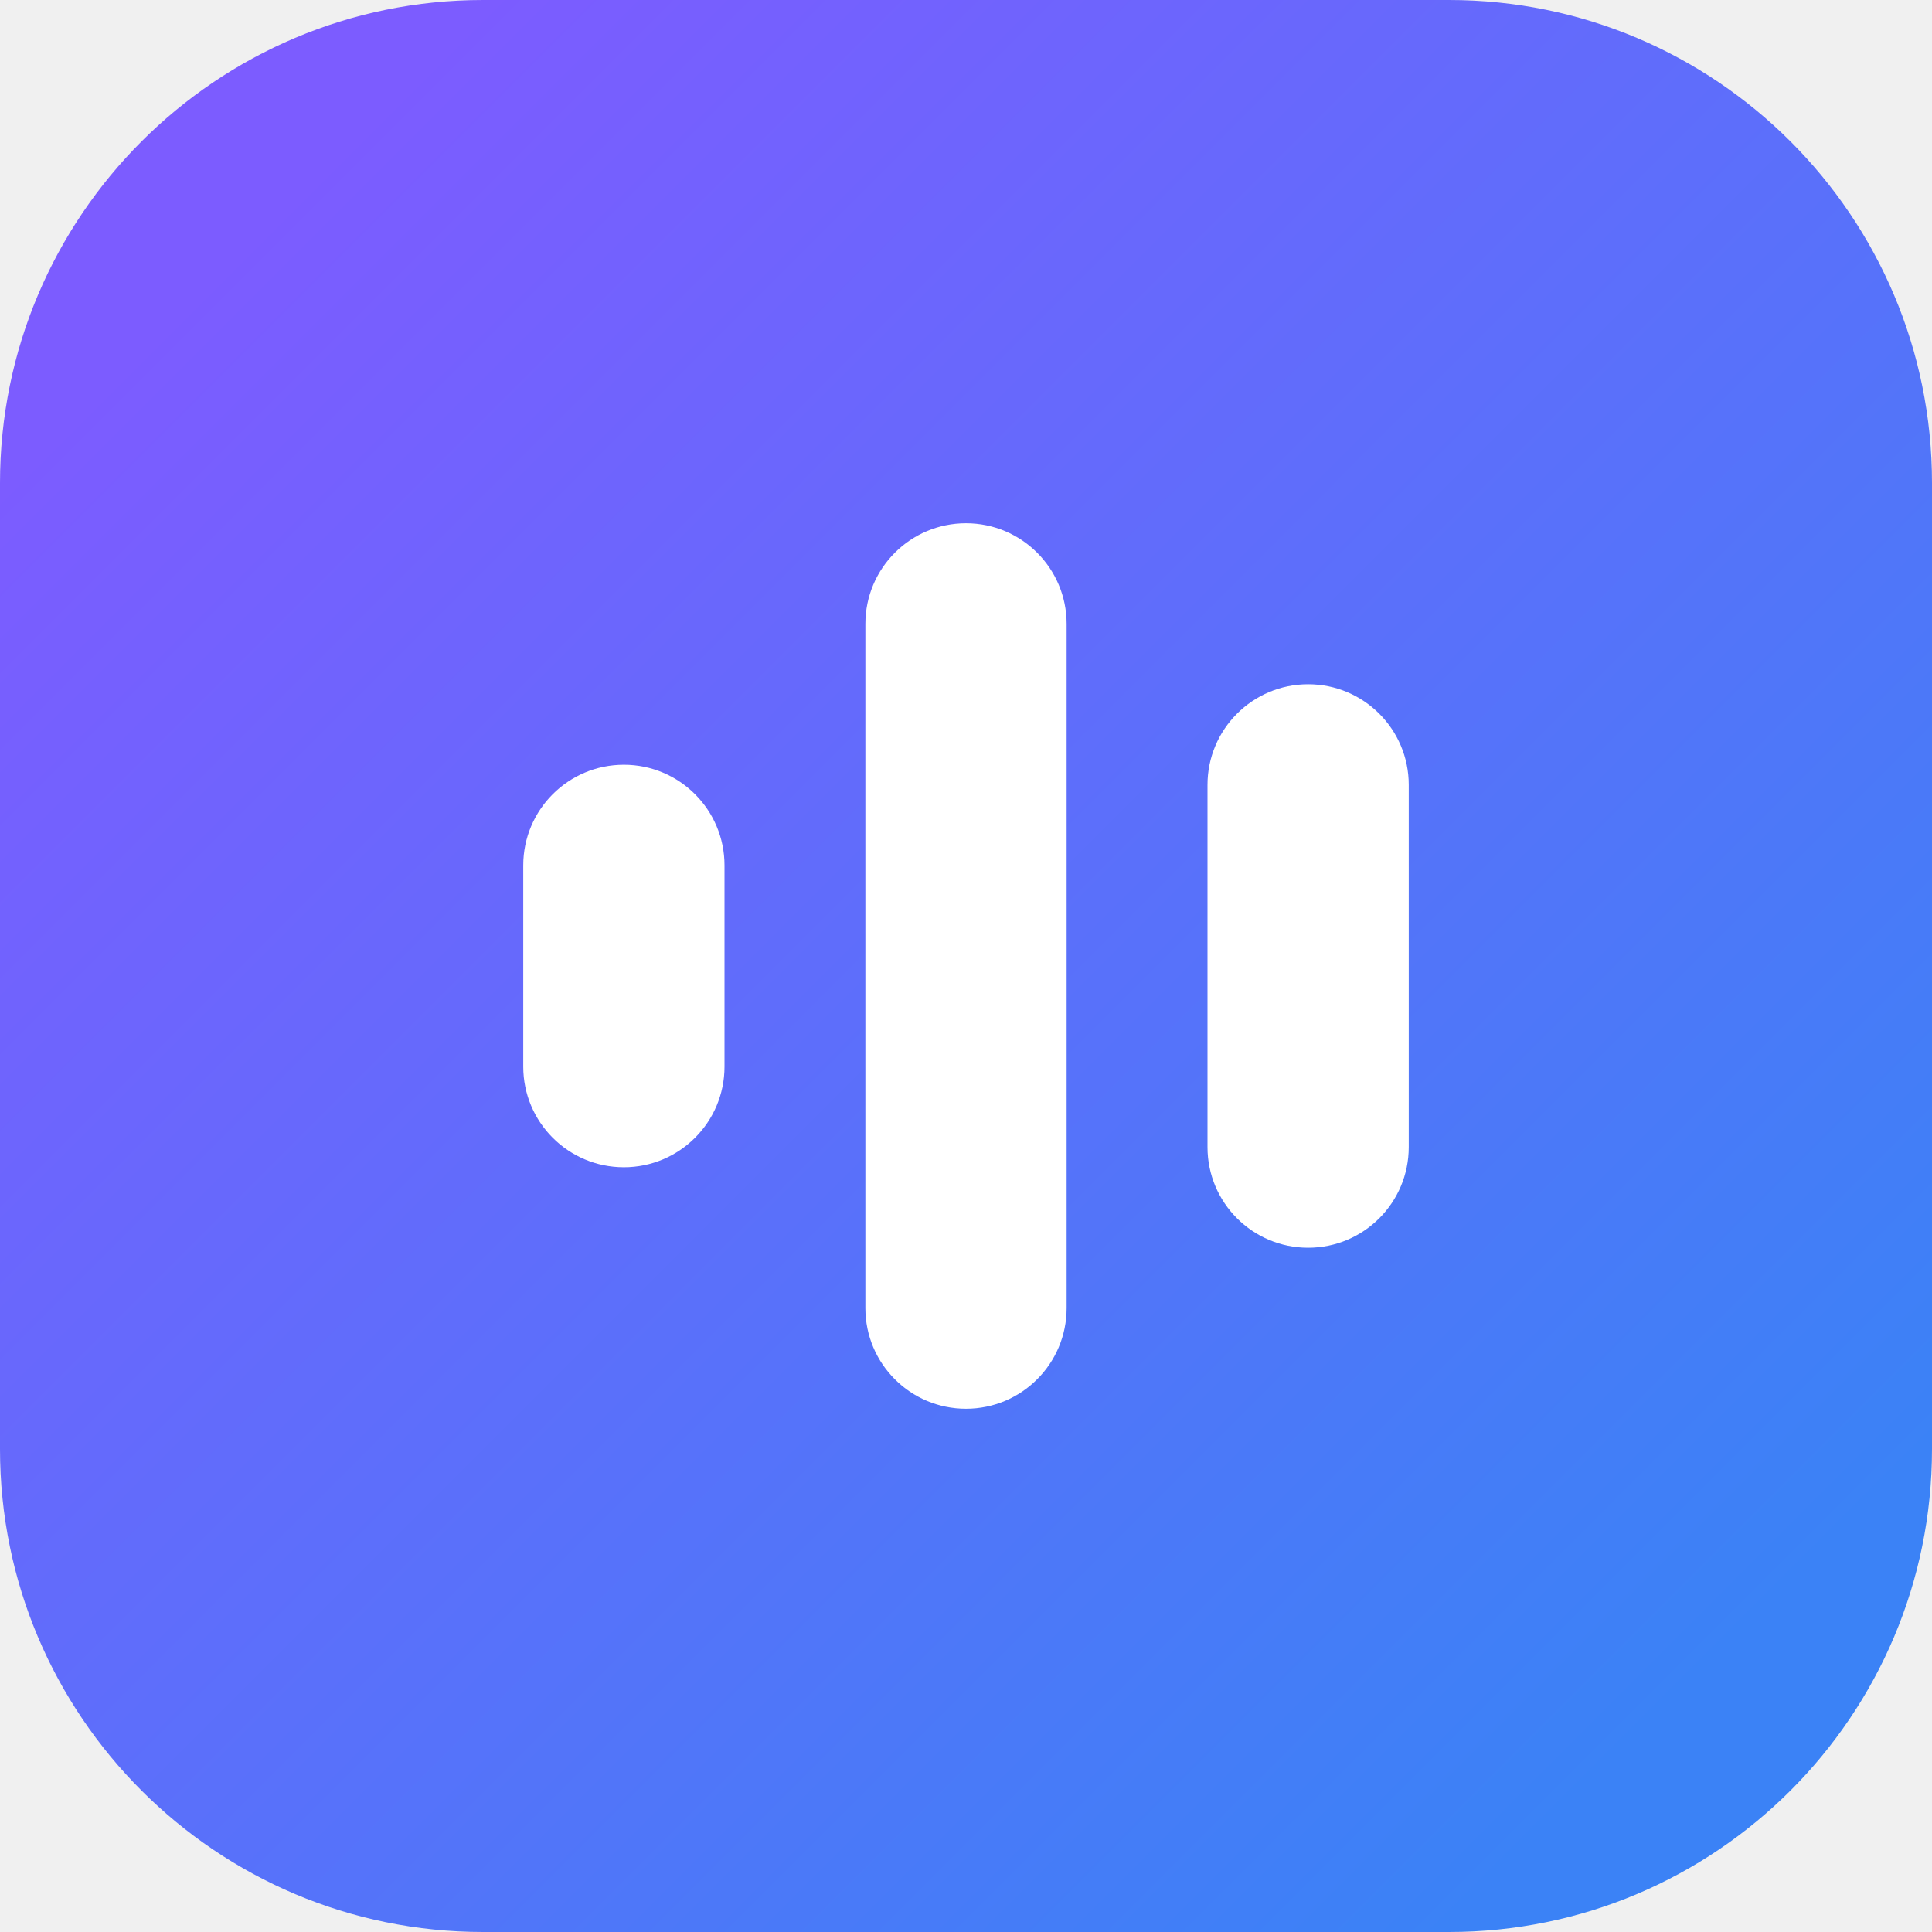
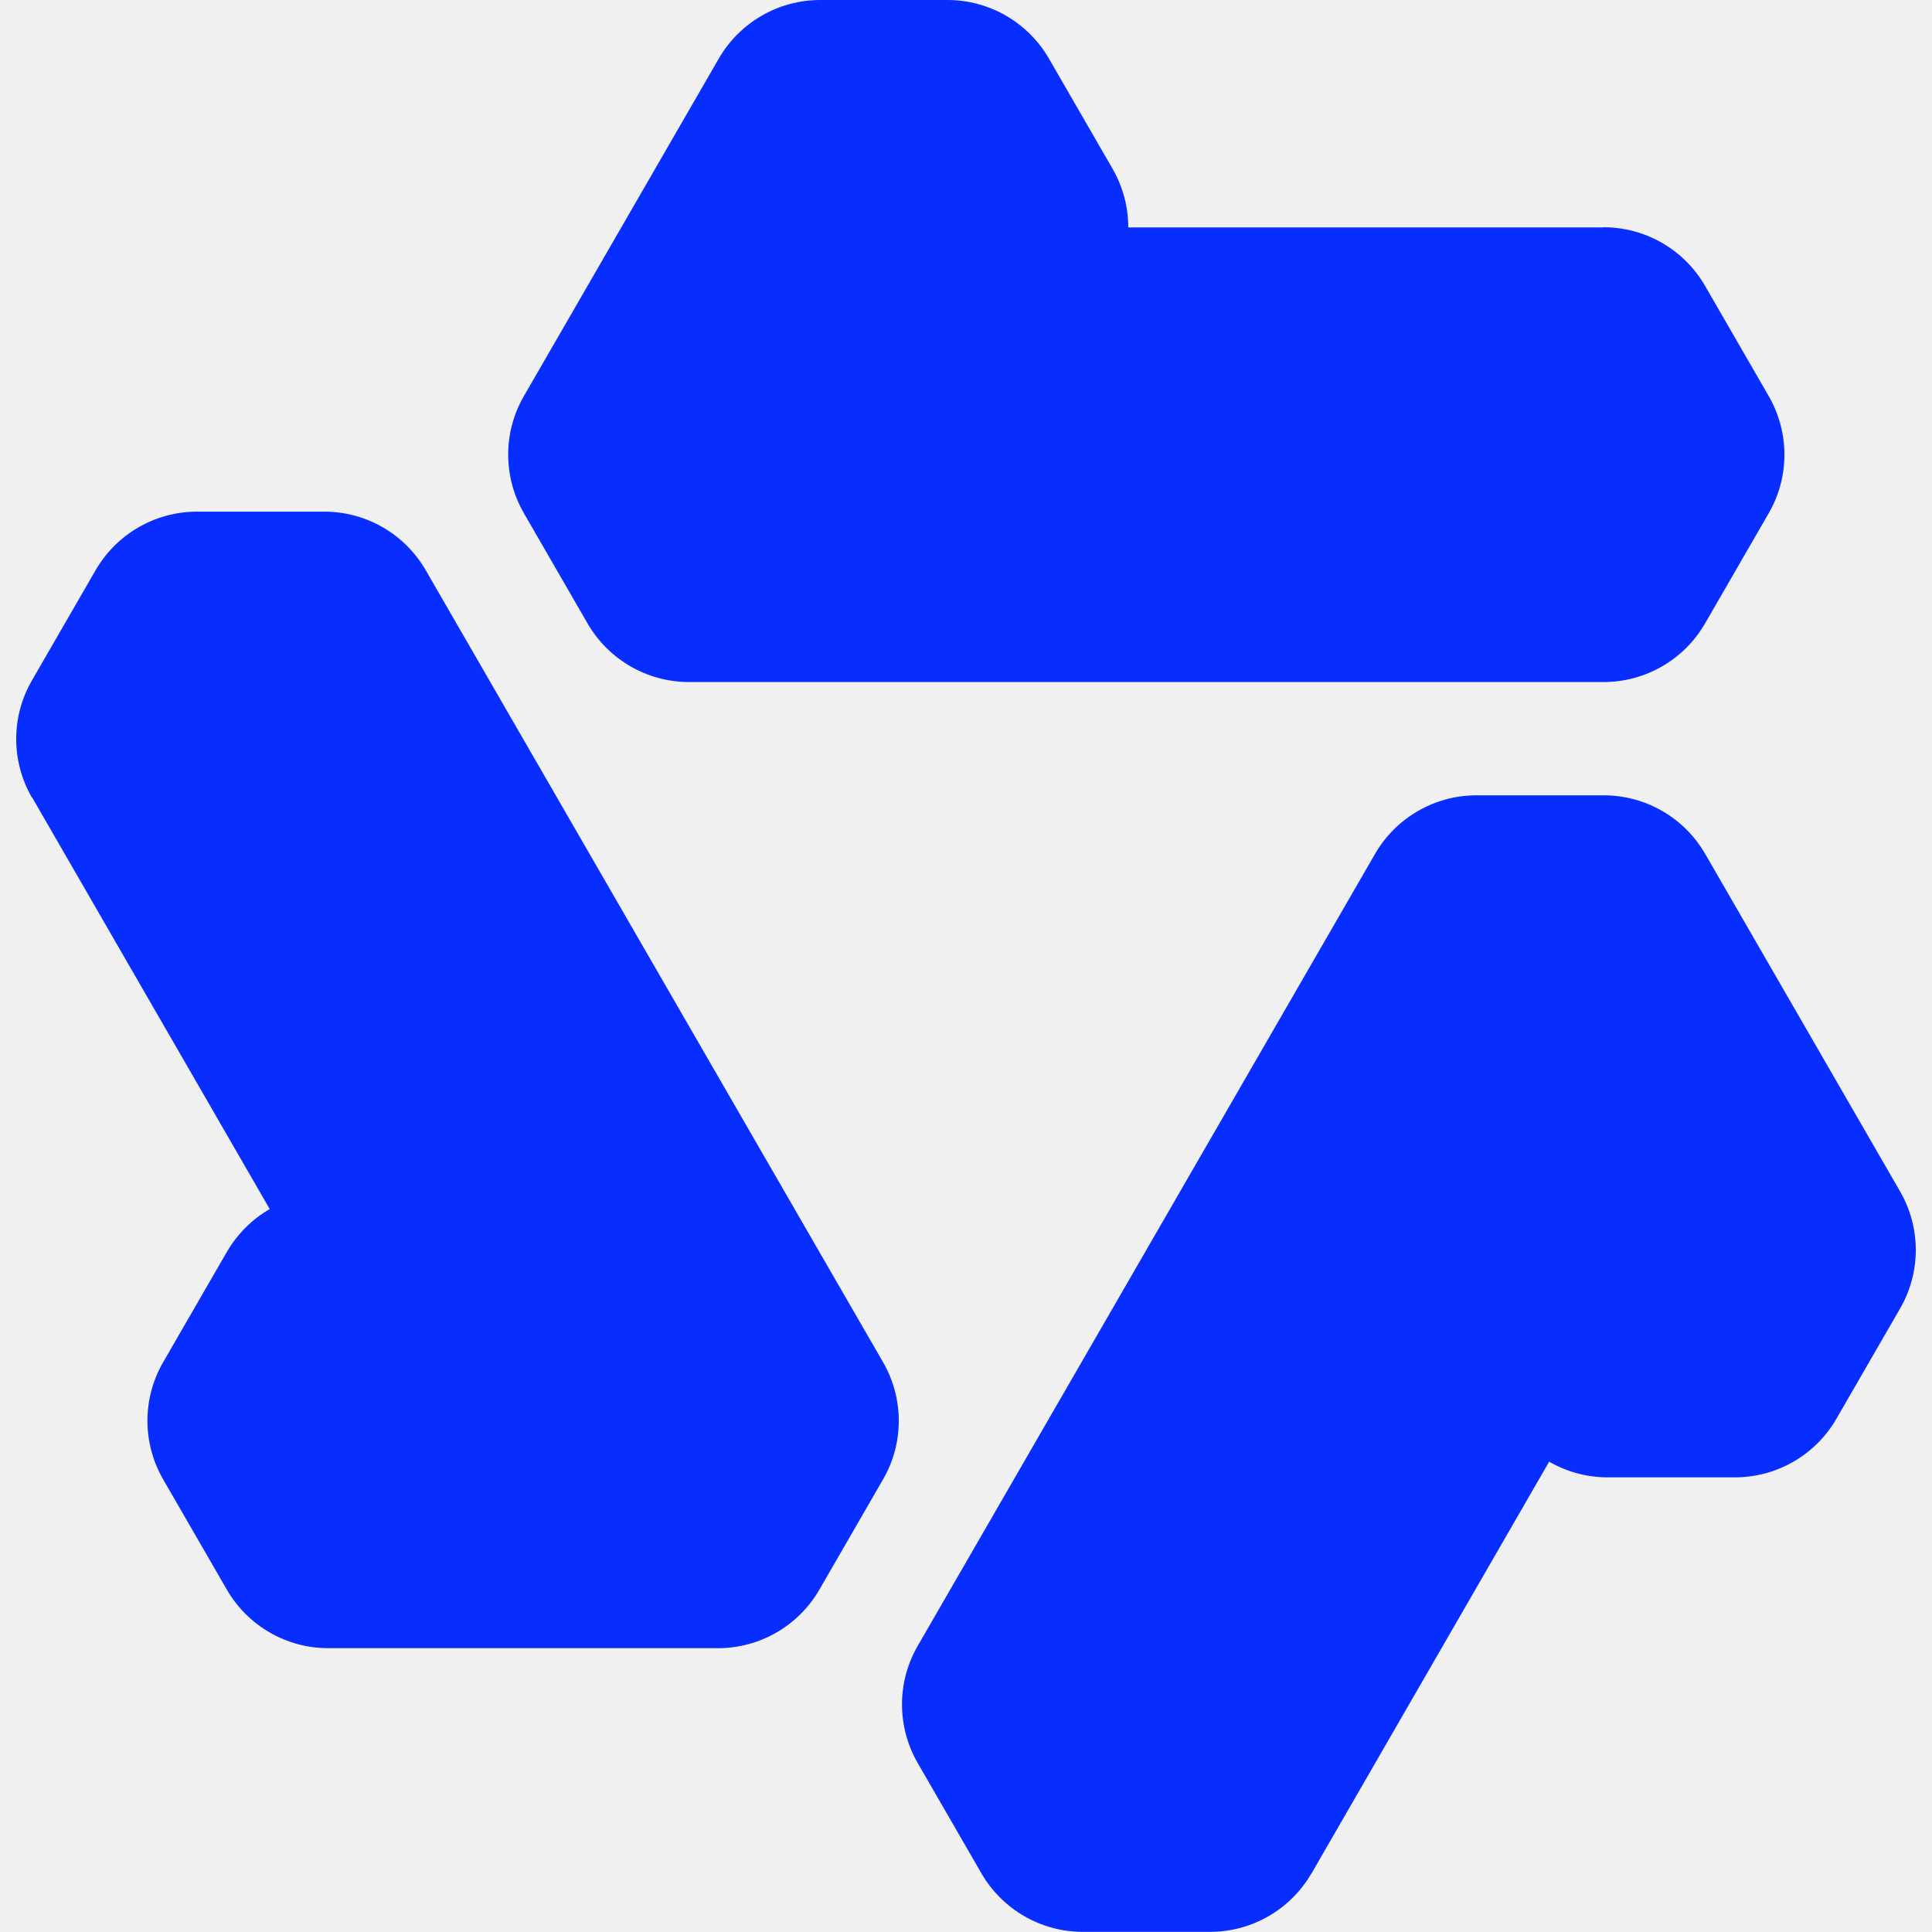
- <svg xmlns="http://www.w3.org/2000/svg" viewBox="0 0 48 48" role="img" aria-label="Qwen-LB">
-   <defs>
-     <linearGradient id="qwen" x1="6" y1="6" x2="42" y2="42" gradientUnits="userSpaceOnUse">
-       <stop offset="0" stop-color="#7C5CFF" />
-       <stop offset="1" stop-color="#3B82F6" />
-     </linearGradient>
-   </defs>
-   <rect width="48" height="48" rx="12" fill="url(#qwen)" />
-   <g fill="#FFFFFF">
-     <rect x="13" y="19" width="5" height="10" rx="2.5" />
-     <rect x="21.5" y="13" width="5" height="22" rx="2.5" />
-     <rect x="30" y="17" width="5" height="14" rx="2.5" />
-   </g>
+ <svg xmlns="http://www.w3.org/2000/svg" viewBox="17.5 27.7 135.6 135.6" role="img" aria-label="Qwen">
+   <path fill="#082DFF" d="M130.06,43.66h-33.37c0-1.42-.37-2.84-1.1-4.11l-4.47-7.74c-1.47-2.54-4.18-4.11-7.12-4.11h-8.93c-2.94,0-5.65,1.57-7.12,4.11l-13.68,23.69c-1.47,2.54-1.47,5.67,0,8.22l4.47,7.74c1.47,2.54,4.18,4.11,7.12,4.11h64.19c2.94,0,5.65-1.57,7.12-4.11l4.47-7.74c1.47-2.54,1.47-5.67,0-8.22l-4.47-7.74c-1.47-2.54-4.18-4.11-7.12-4.11Z" />
+   <path fill="#082DFF" d="M19.75,83.66l16.68,28.9c-1.23.71-2.27,1.74-3.01,3.01l-4.47,7.74c-1.47,2.54-1.47,5.67,0,8.22l4.47,7.74c1.47,2.54,4.18,4.11,7.12,4.11h27.35c2.94,0,5.65-1.57,7.12-4.11l4.47-7.74c1.47-2.54,1.47-5.67,0-8.22l-32.1-55.59c-1.47-2.54-4.18-4.11-7.12-4.11h-8.93c-2.94,0-5.65,1.57-7.12,4.11l-4.47,7.74c-1.47,2.54-1.47,5.67,0,8.22Z" />
+   <path fill="#082DFF" d="M109.55,159.19l16.68-28.9c1.23.71,2.64,1.1,4.11,1.1h8.93c2.94,0,5.65-1.57,7.12-4.11l4.47-7.74c1.47-2.54,1.47-5.67,0-8.22l-13.68-23.69c-1.47-2.54-4.18-4.11-7.12-4.11h-8.93c-2.94,0-5.65,1.57-7.12,4.11l-32.1,55.59c-1.47,2.54-1.47,5.67,0,8.22l4.47,7.74c1.47,2.54,4.18,4.11,7.12,4.11h8.93c2.94,0,5.65-1.57,7.12-4.11Z" />
</svg>
